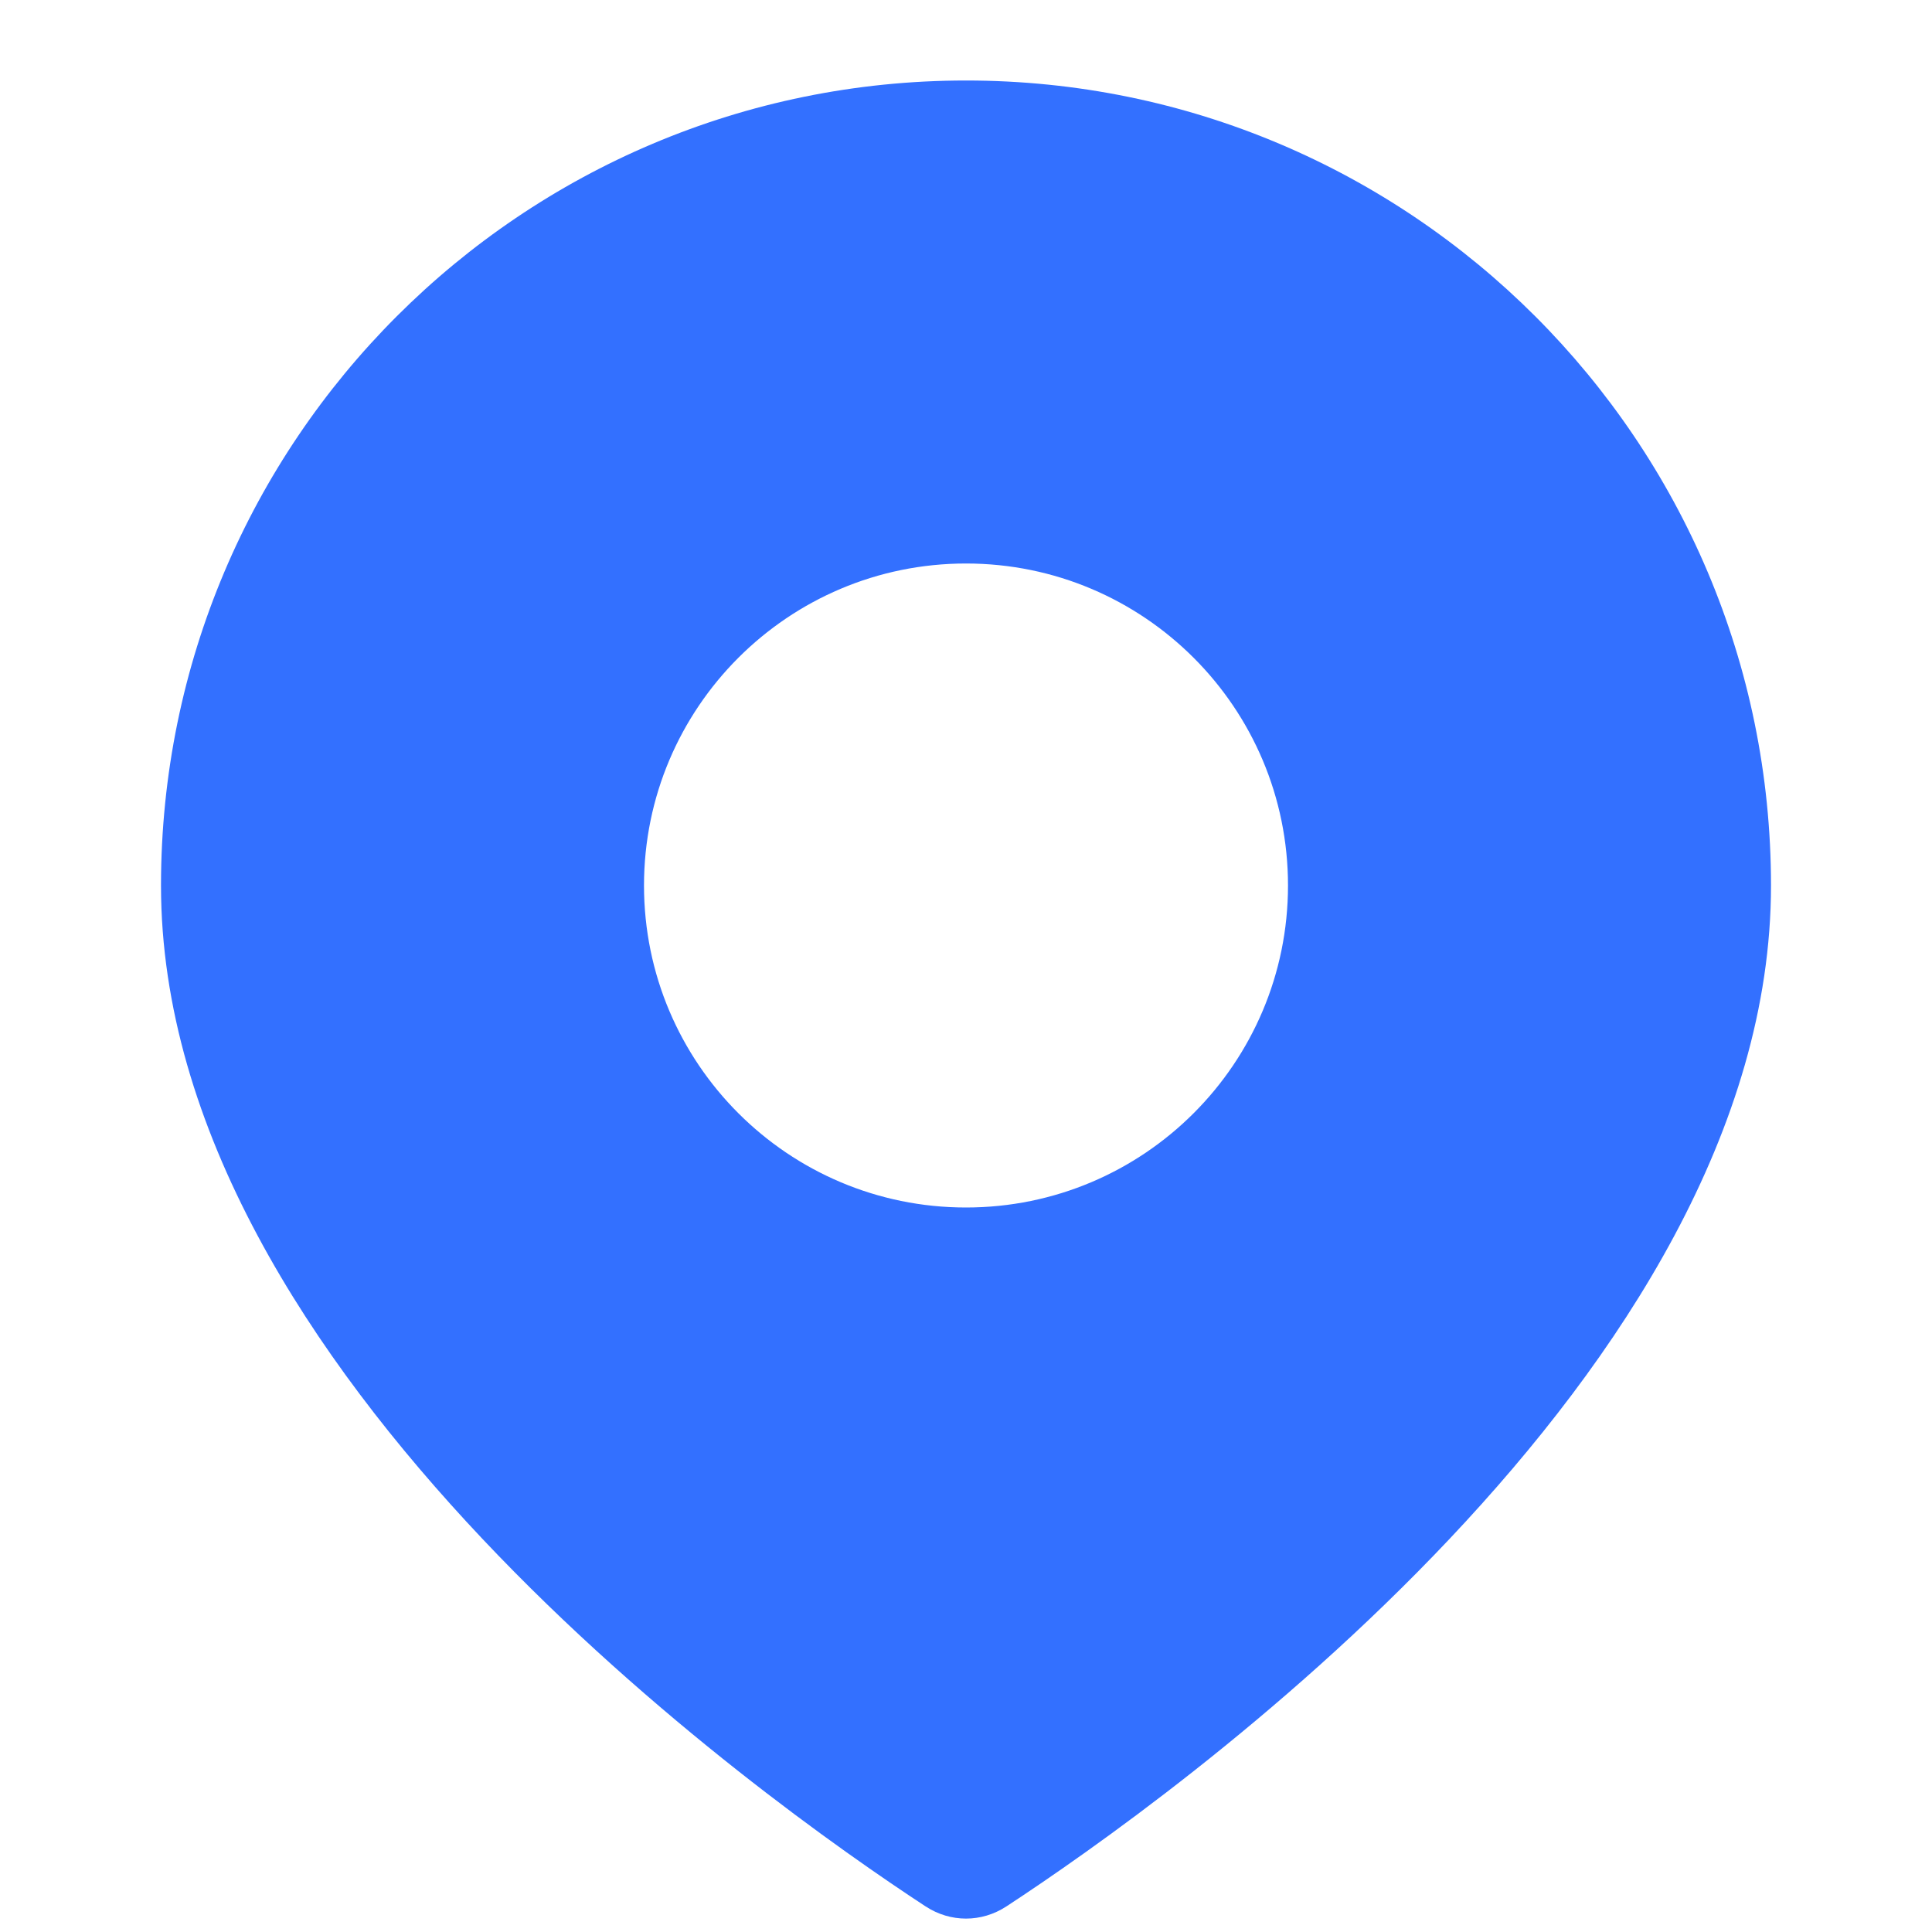
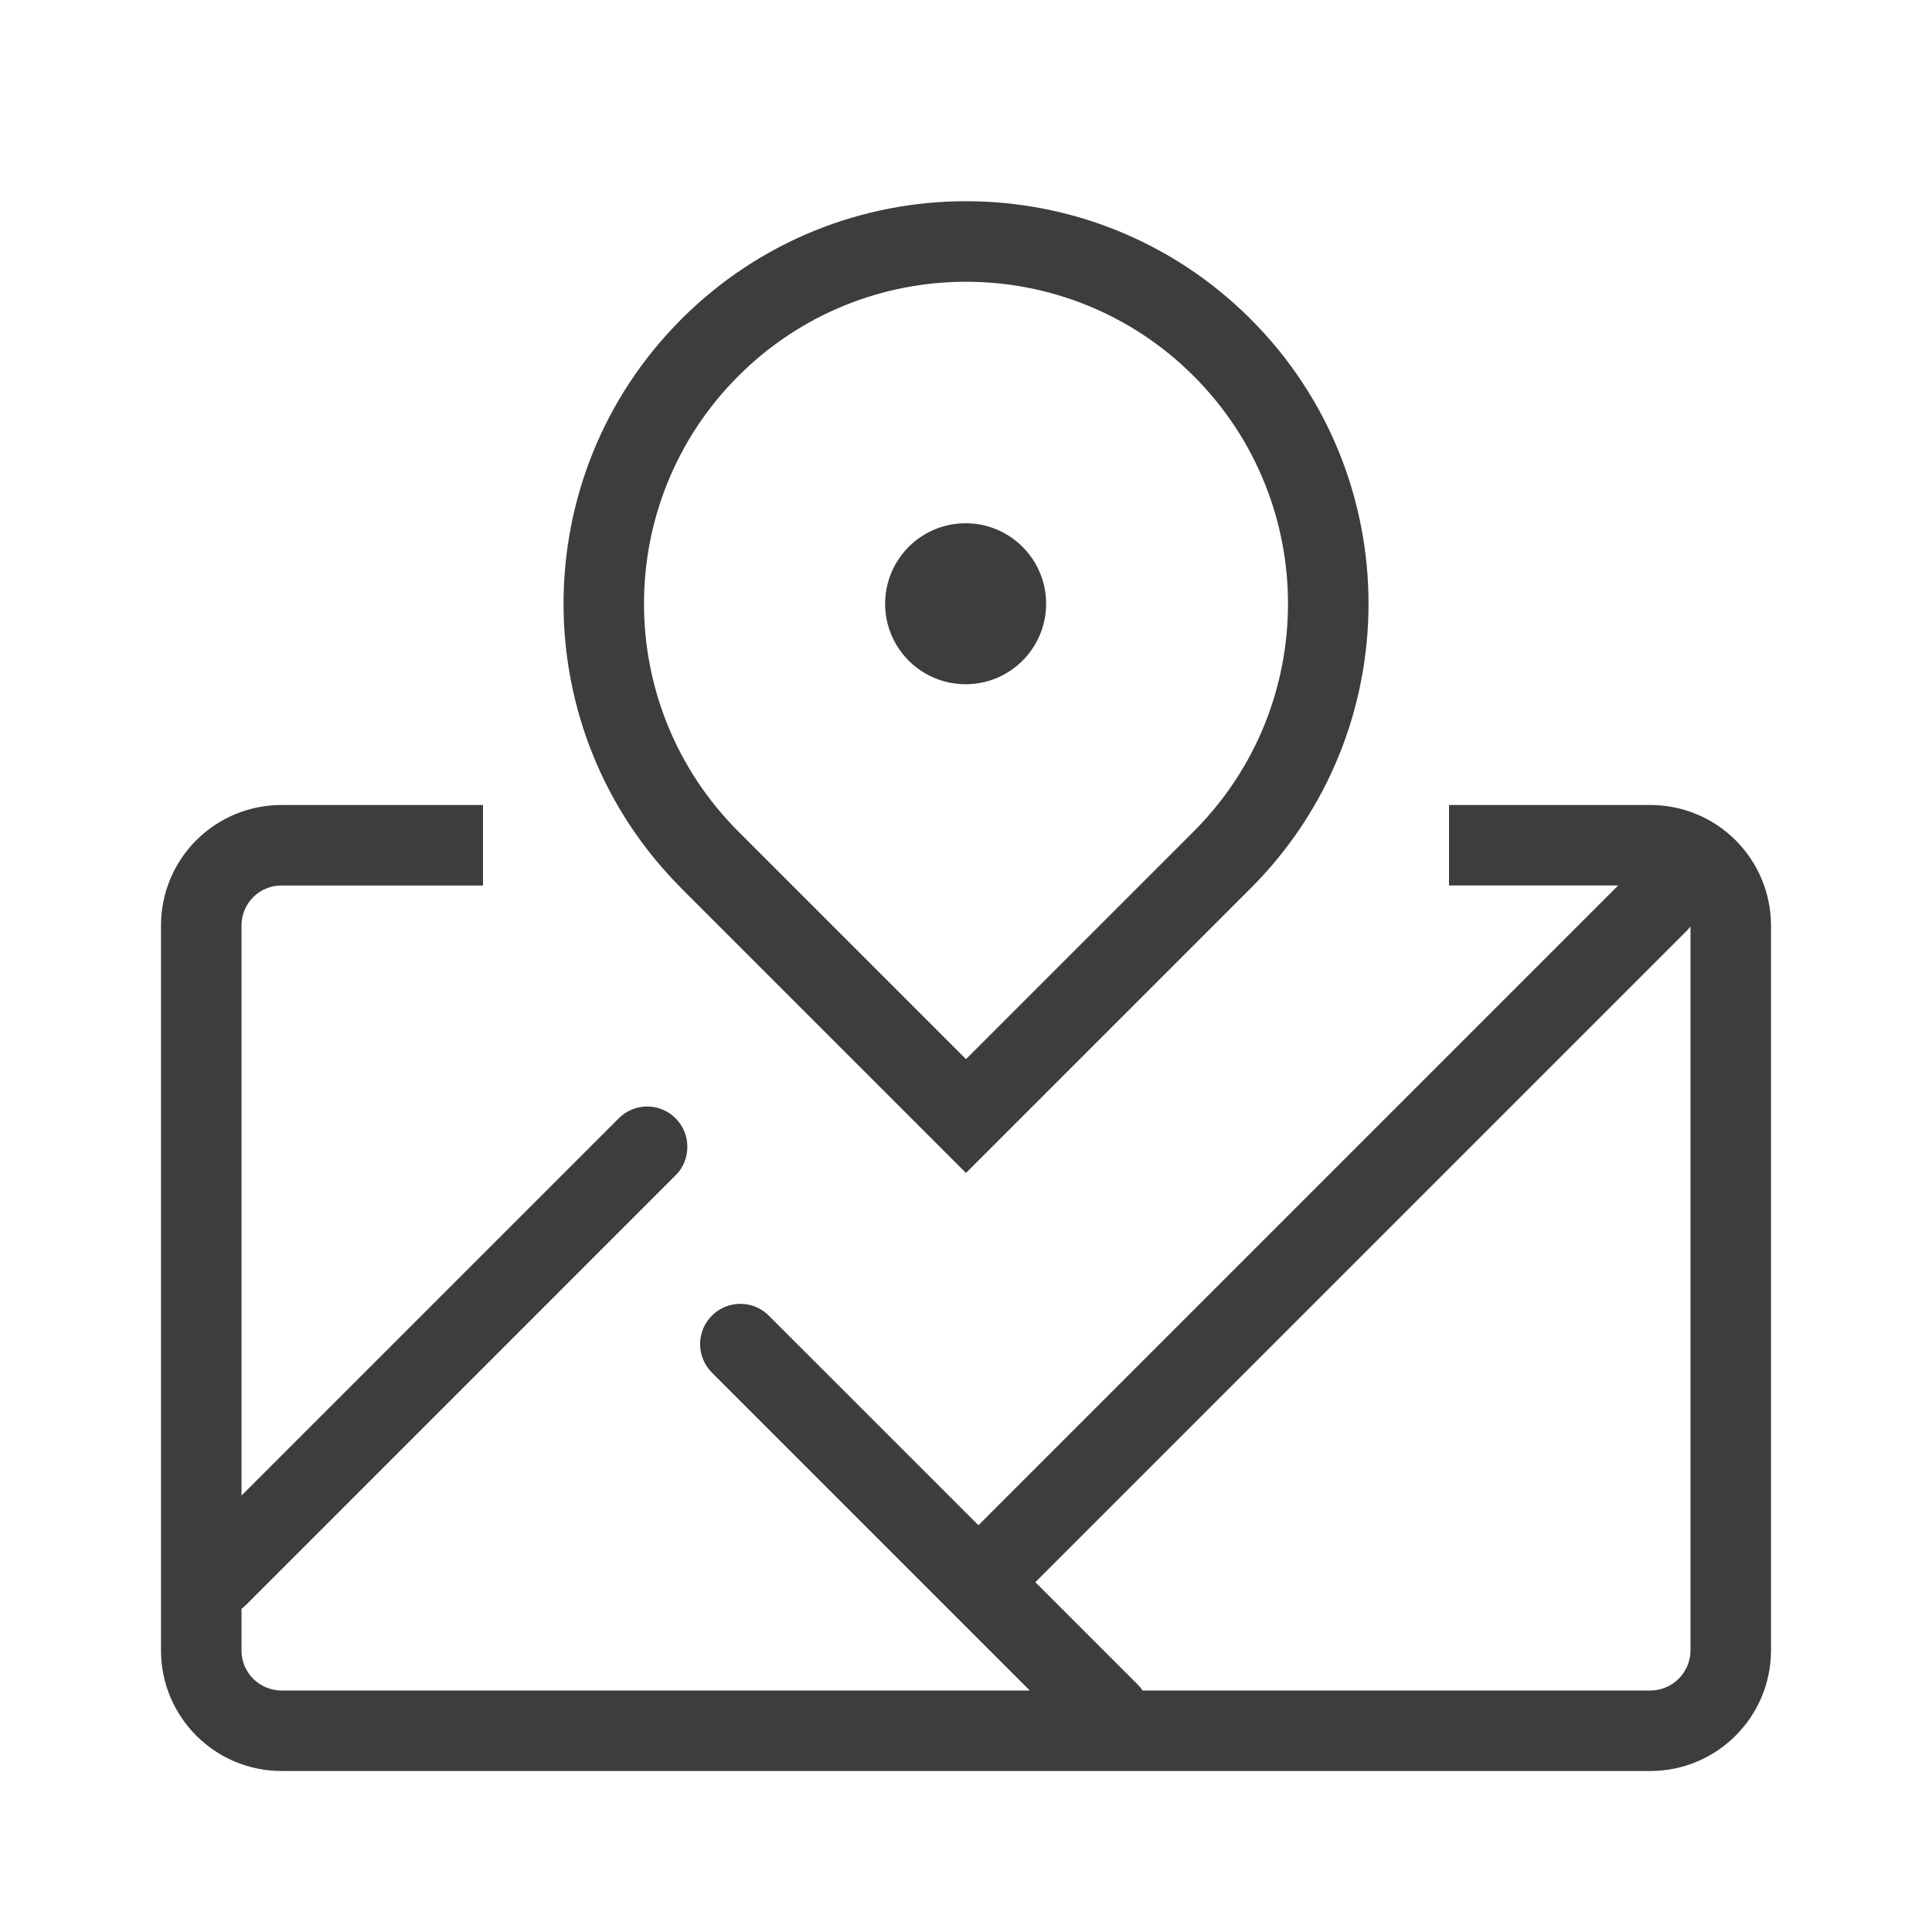
- <svg xmlns="http://www.w3.org/2000/svg" width="24" height="24" viewBox="0 0 24 24" fill="none">
-   <path fill-rule="evenodd" clip-rule="evenodd" d="M12.502 23.682C14.528 22.355 22 17.051 22 11C22 5.477 17.523 1 12 1C6.477 1 2 5.477 2 11C2 17.051 9.472 22.355 11.498 23.682C11.807 23.884 12.193 23.884 12.502 23.682ZM12 15C14.209 15 16 13.209 16 11C16 8.791 14.209 7 12 7C9.791 7 8 8.791 8 11C8 13.209 9.791 15 12 15Z" fill="#3370FF" />
+ <svg xmlns="http://www.w3.org/2000/svg" class="icon" width="200px" height="200.00px" viewBox="0 0 1024 1024" version="1.1">
+   <path d="M512 621.696l-150.848-150.827 30.165-30.187L512 561.365l120.683-120.683 30.165 30.165L512 621.696z m150.848-150.827l-30.165-30.187a170.667 170.667 0 1 0-241.365 0L361.173 470.827c-83.307-83.307-83.307-218.389 0-301.696 83.307-83.307 218.389-83.307 301.696 0 83.307 83.307 83.307 218.389 0 301.696zM512 362.667a42.667 42.667 0 1 1 0-85.333 42.667 42.667 0 0 1 0 85.333z m-134.187 365.291a21.333 21.333 0 1 1 30.144-30.165l110.635 110.613L857.664 469.333H768v-42.667h106.539A63.936 63.936 0 0 1 938.667 490.475V874.88A64 64 0 0 1 874.603 938.667H149.397A63.915 63.915 0 0 1 85.333 874.859V490.453A63.808 63.808 0 0 1 149.461 426.667H256v42.667H149.461A21.141 21.141 0 0 0 128 490.475v302.208l200.043-200.043a21.205 21.205 0 0 1 30.059 0.128c8.32 8.32 8.192 21.973 0.107 30.037L130.475 850.56a21.333 21.333 0 0 1-2.475 2.133v22.187c0 11.669 9.536 21.141 21.397 21.141h396.437l-168.043-168.043zM874.581 896A21.333 21.333 0 0 0 896 874.859V491.051a21.973 21.973 0 0 1-1.984 2.261L548.757 838.592l54.187 54.187c1.003 1.003 1.899 2.091 2.667 3.221h269.013z" fill="#3D3D3D" />
</svg>
